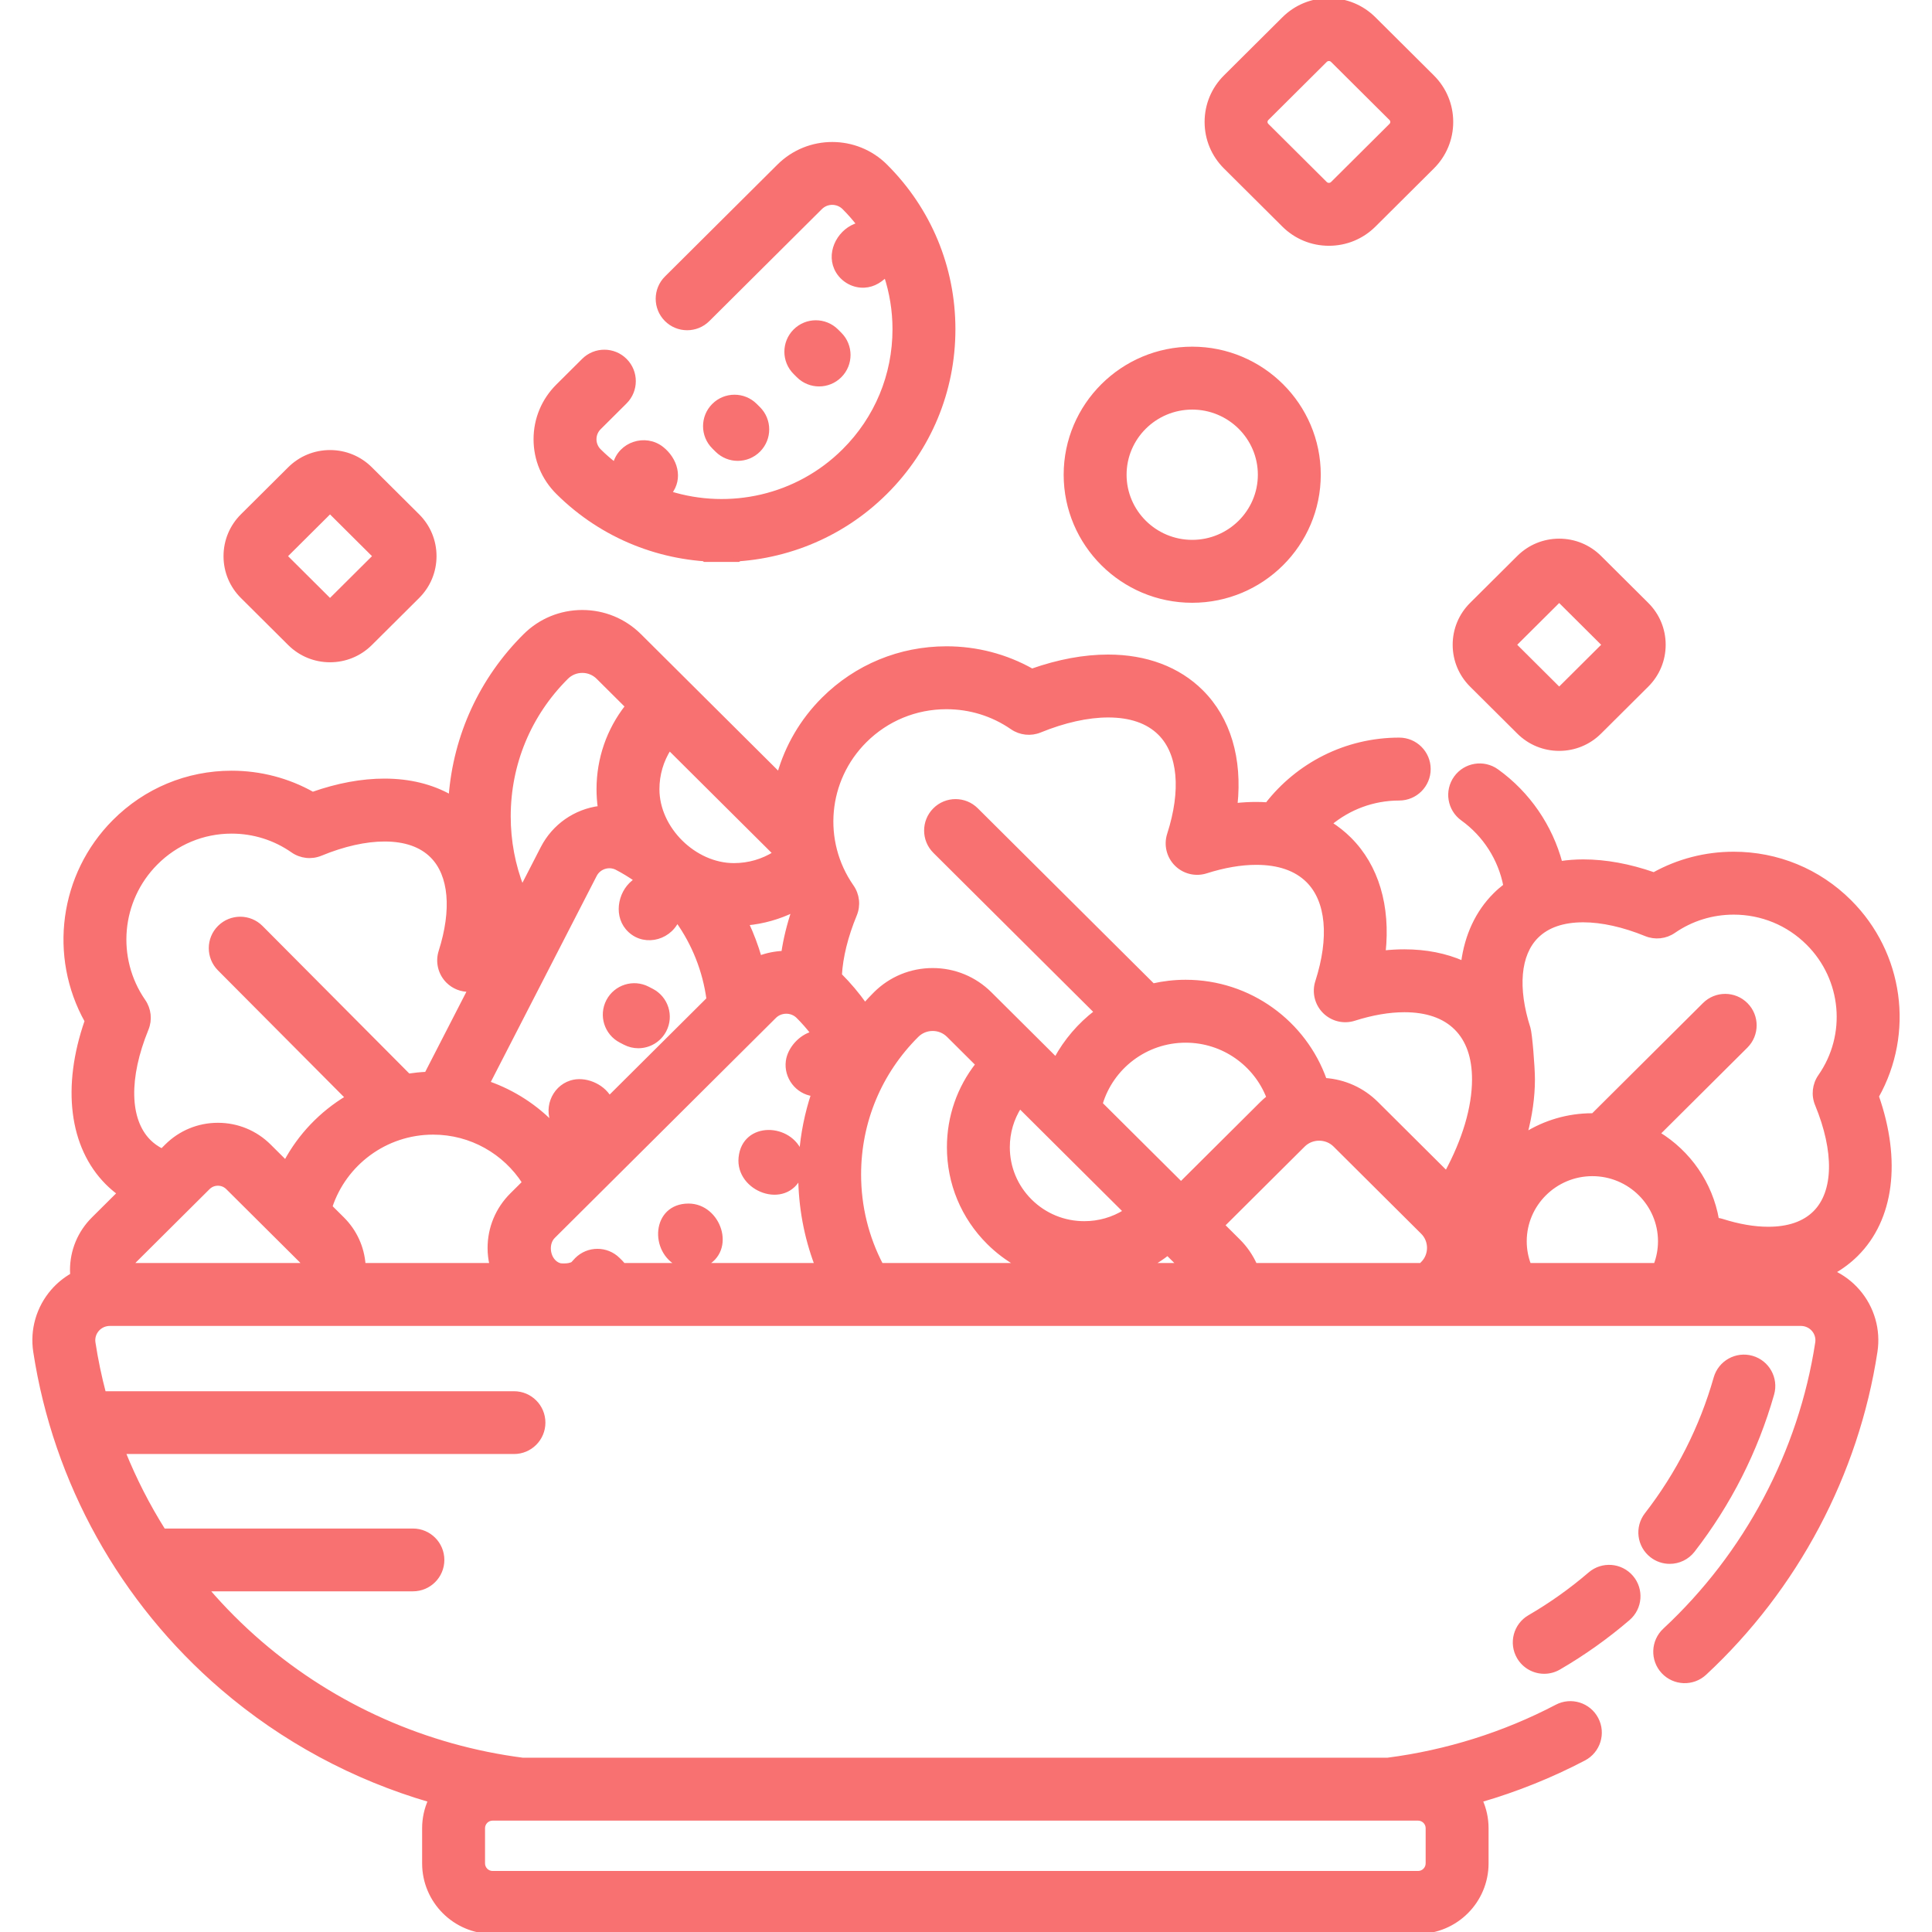
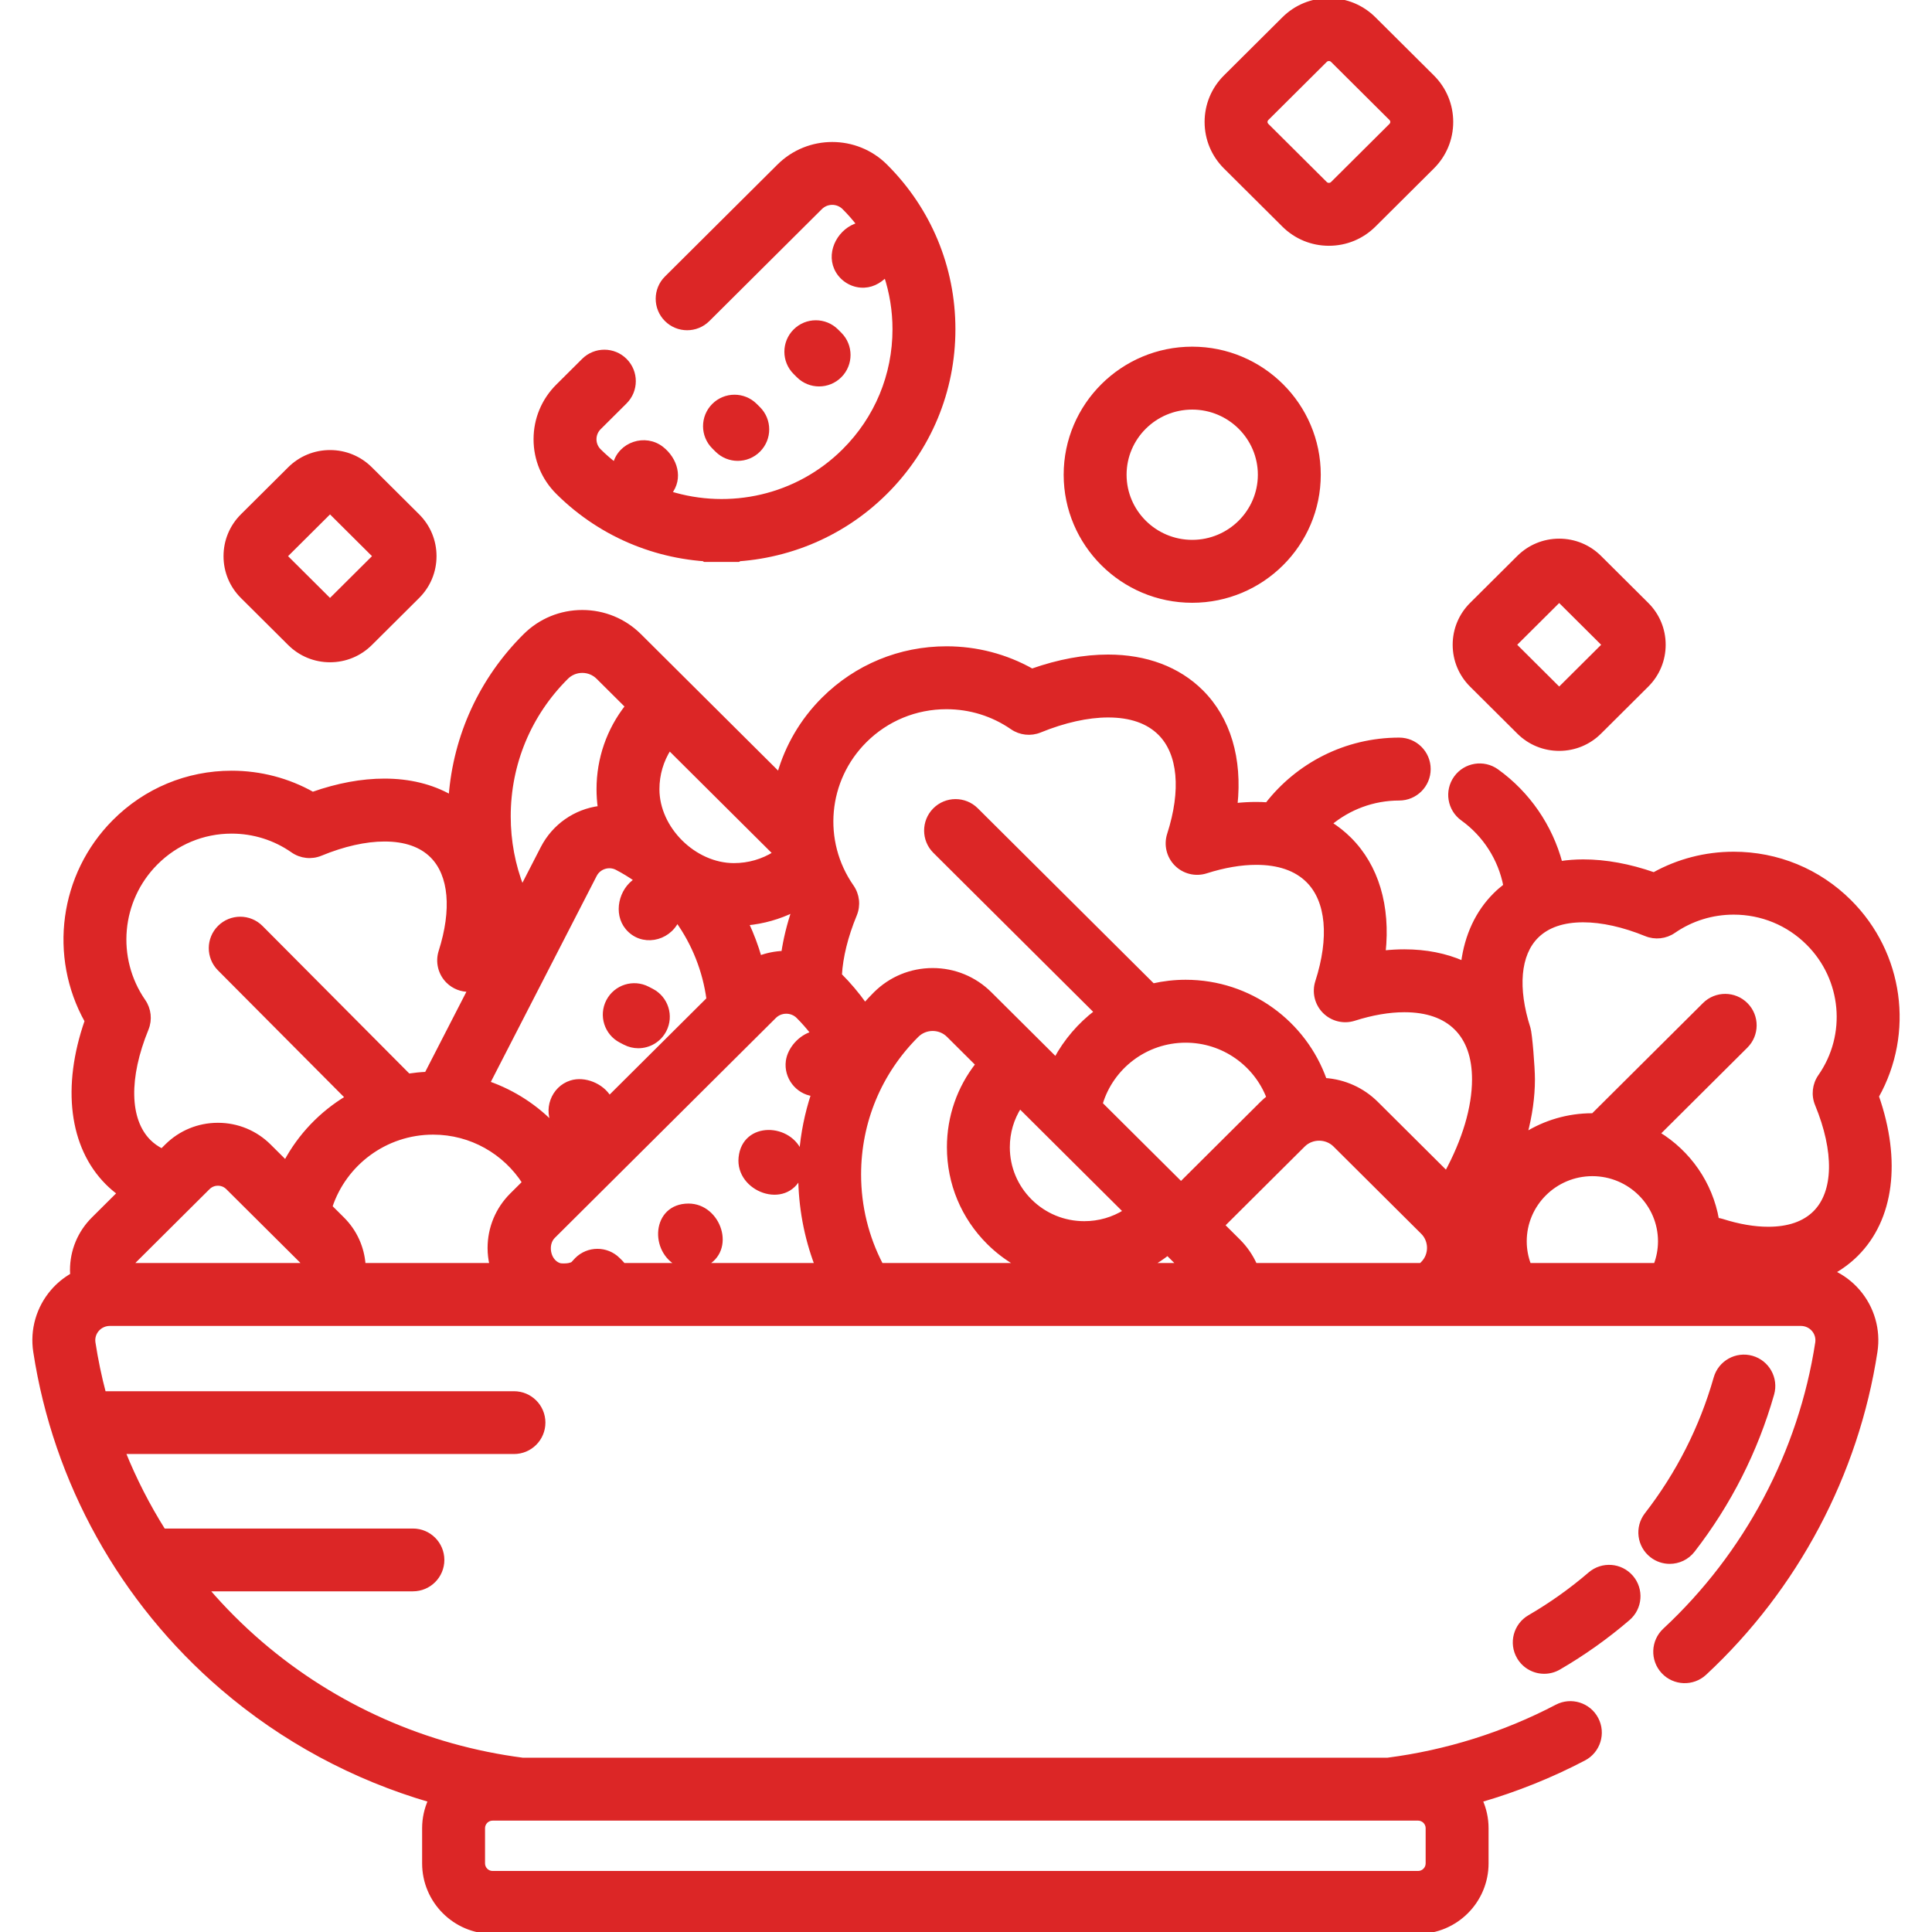
- <svg xmlns="http://www.w3.org/2000/svg" fill="#f87171" height="800px" width="800px" version="1.1" id="Layer_1" viewBox="0 0 511.999 511.999" xml:space="preserve" stroke="#f87171">
+ <svg xmlns="http://www.w3.org/2000/svg" fill="#dc2626" height="800px" width="800px" version="1.1" id="Layer_1" viewBox="0 0 511.999 511.999" xml:space="preserve" stroke="#dc2626">
  <g id="SVGRepo_bgCarrier" stroke-width="0" />
  <g id="SVGRepo_tracerCarrier" stroke-linecap="round" stroke-linejoin="round" />
  <g id="SVGRepo_iconCarrier">
    <g>
      <g>
        <path d="M315.949,92.371c-18.508,0-33.566,14.998-33.566,33.436c0.001,18.436,15.058,33.435,33.566,33.435 c18.508,0,33.567-14.998,33.567-33.435C349.516,107.37,334.458,92.371,315.949,92.371z M315.949,143.568 c-9.866,0-17.893-7.967-17.893-17.761c0.001-9.794,8.027-17.762,17.893-17.762s17.894,7.968,17.894,17.762 S325.816,143.568,315.949,143.568z" />
      </g>
    </g>
    <g>
      <g>
        <path d="M379.636,20.343L364.151,4.939C360.95,1.754,356.696,0,352.174,0s-8.776,1.754-11.979,4.939l-15.483,15.404 c-3.212,3.196-4.981,7.449-4.981,11.975c0,4.524,1.769,8.776,4.982,11.973l15.484,15.407c3.203,3.183,7.455,4.936,11.978,4.936 s8.776-1.753,11.978-4.938l15.484-15.405c3.211-3.197,4.98-7.449,4.98-11.972C384.617,27.794,382.848,23.543,379.636,20.343z M368.58,33.181l-15.482,15.403c-0.313,0.311-0.675,0.376-0.924,0.376c-0.25,0-0.612-0.066-0.925-0.375l-15.481-15.404 c-0.301-0.299-0.364-0.634-0.364-0.863c0-0.23,0.064-0.565,0.363-0.864l15.481-15.402c0.313-0.312,0.676-0.377,0.925-0.377 c0.249,0,0.611,0.066,0.925,0.377l15.481,15.401c0.301,0.299,0.364,0.635,0.364,0.865 C368.942,32.546,368.878,32.883,368.58,33.181z" />
      </g>
    </g>
    <g>
      <g>
        <path d="M110.714,136.644l-12.513-12.446c-2.871-2.857-6.685-4.43-10.74-4.43s-7.87,1.574-10.741,4.429l-12.514,12.447 c-2.883,2.868-4.47,6.684-4.47,10.746c0,4.06,1.588,7.875,4.469,10.74l12.516,12.452c2.871,2.855,6.685,4.427,10.74,4.427 s7.87-1.574,10.739-4.429l12.512-12.448c2.883-2.867,4.47-6.683,4.471-10.743C115.184,143.329,113.597,139.513,110.714,136.644z M87.459,159.159L75.63,147.388l11.83-11.768l11.829,11.768L87.459,159.159z" />
      </g>
    </g>
    <g>
      <g>
        <path d="M436.452,160.127l-12.513-12.447c-2.87-2.857-6.685-4.43-10.742-4.43c-4.054,0-7.869,1.574-10.741,4.429l-12.513,12.448 c-2.883,2.868-4.47,6.683-4.47,10.745c0.001,4.06,1.588,7.875,4.469,10.74l12.517,12.453c2.872,2.856,6.686,4.426,10.739,4.426 c4.056,0,7.87-1.574,10.74-4.429l12.512-12.448c2.883-2.867,4.47-6.682,4.471-10.743 C440.922,166.811,439.335,162.996,436.452,160.127z M413.199,182.642l-11.829-11.77l11.829-11.769l11.829,11.769L413.199,182.642z " />
      </g>
    </g>
    <g>
      <g>
        <path d="M172.78,262.5l-1.078-0.56c-3.843-1.996-8.572-0.499-10.568,3.341c-1.995,3.84-0.499,8.571,3.341,10.567l1.078,0.56 c1.155,0.6,2.391,0.885,3.607,0.885c2.832,0,5.565-1.54,6.961-4.226C178.117,269.227,176.621,264.496,172.78,262.5z" />
      </g>
    </g>
    <g>
      <g>
        <path d="M252.694,87.246c0-16.372-6.392-31.747-17.996-43.293c-7.8-7.763-20.494-7.763-28.297,0l-29.825,29.674 c-3.068,3.052-3.08,8.014-0.028,11.082c3.052,3.068,8.014,3.079,11.083,0.027l29.823-29.673c1.706-1.698,4.482-1.698,6.188,0 c1.407,1.4,2.7,2.883,3.897,4.424c-4.813,1.284-8.082,6.945-5.991,11.623c1.156,2.587,3.696,4.383,6.52,4.611 c2.644,0.213,4.836-0.936,6.66-2.752c1.499,4.545,2.291,9.347,2.291,14.275c0,12.169-4.75,23.598-13.376,32.18 c-12.461,12.398-30.369,16.137-46.128,11.243c3.107-3.911,1.534-8.989-2.116-11.849c-4.389-3.439-11.097-1.259-12.476,4.203 c-1.415-1.108-2.785-2.299-4.09-3.596c-0.813-0.809-1.261-1.883-1.261-3.022c0.001-1.139,0.448-2.21,1.261-3.019l6.854-6.818 c3.068-3.053,3.081-8.015,0.028-11.084c-3.053-3.068-8.014-3.079-11.083-0.028l-6.854,6.818c-3.791,3.771-5.88,8.789-5.881,14.128 c-0.001,5.341,2.088,10.36,5.881,14.133c11.979,11.923,27.709,17.882,43.445,17.885c-3.93,0-7.846,0.001,0.015,0 c7.856-0.001,3.944-0.001,0.016,0c15.732-0.006,31.467-5.965,43.443-17.88C246.303,118.993,252.695,103.618,252.694,87.246z" />
      </g>
    </g>
    <g>
      <g>
        <path d="M201.038,108.239l-0.862-0.857c-3.07-3.05-8.032-3.035-11.082,0.033c-3.051,3.07-3.036,8.031,0.032,11.083l0.862,0.857 c1.529,1.519,3.527,2.278,5.524,2.278c2.014,0,4.027-0.771,5.558-2.312C204.122,116.251,204.107,111.29,201.038,108.239z" />
      </g>
    </g>
    <g>
      <g>
        <path d="M222.597,88.521l-0.862-0.859c-3.066-3.056-8.029-3.047-11.082,0.02c-3.055,3.067-3.046,8.028,0.02,11.082l0.862,0.859 c1.529,1.524,3.53,2.285,5.531,2.285c2.01,0,4.021-0.768,5.552-2.305C225.672,96.537,225.662,91.575,222.597,88.521z" />
      </g>
    </g>
    <g>
      <g>
        <path d="M497.428,290.544c9.387-16.741,6.613-37.859-7.269-51.671c-8.207-8.164-19.114-12.659-30.715-12.659 c-7.475,0-14.708,1.875-21.148,5.453c-6.522-2.271-12.8-3.418-18.712-3.418c-2.082,0-4.092,0.155-6.029,0.444 c-2.613-9.708-8.501-18.399-16.853-24.401c-3.516-2.526-8.412-1.724-10.937,1.791c-2.527,3.515-1.724,8.411,1.79,10.938 c5.947,4.274,9.968,10.648,11.34,17.685c-0.945,0.727-1.849,1.506-2.698,2.351c-4.724,4.7-7.573,10.905-8.501,18.077 c-4.573-2.014-9.8-3.054-15.52-3.054c-1.788,0-3.614,0.101-5.475,0.301c1.305-12.254-1.797-22.839-9.055-30.061 c-1.556-1.547-3.271-2.908-5.127-4.078c4.963-4.112,11.336-6.595,18.288-6.595c4.328,0,7.837-3.508,7.837-7.837 s-3.509-7.837-7.837-7.837c-14.235,0-26.921,6.723-35.028,17.147c-0.941-0.061-1.893-0.099-2.863-0.099 c-1.788,0-3.613,0.101-5.473,0.301c1.306-12.256-1.796-22.84-9.056-30.061c-6.114-6.082-14.663-9.297-24.725-9.297 c-6.363,0-13.132,1.253-20.169,3.728c-6.893-3.882-14.652-5.916-22.675-5.916c-12.313,0-23.892,4.773-32.601,13.438 c-5.742,5.712-9.684,12.605-11.779,19.938l-36.917-36.726c-4.065-4.045-9.467-6.273-15.211-6.273 c-5.745,0-11.146,2.228-15.21,6.271c-11.602,11.542-18.477,26.544-19.709,42.69c-4.964-2.814-10.889-4.278-17.495-4.278 c-6.011,0-12.395,1.181-19.024,3.515c-6.541-3.679-13.89-5.606-21.489-5.606c-11.772,0-22.836,4.606-31.156,12.969 c-14.059,14.131-16.849,35.753-7.297,52.86c-6.063,17.461-4.119,33.299,5.439,42.908c0.985,0.99,2.042,1.895,3.155,2.726 l-6.816,6.78c-3.651,3.632-5.661,8.465-5.661,13.607c0,0.437,0.017,0.869,0.046,1.301c-1.926,1.11-3.68,2.533-5.165,4.253 c-3.822,4.424-5.506,10.27-4.622,16.037c5.288,34.571,22.897,66.232,49.583,89.146c16.106,13.829,34.917,23.911,55.058,29.782 c-1.008,2.258-1.581,4.752-1.581,7.381v9.315c0,10.029,8.158,18.188,18.184,18.188h245.252c10.027,0,18.184-8.16,18.184-18.188 v-9.315c0-2.629-0.573-5.122-1.58-7.381c9.466-2.754,18.659-6.437,27.394-11.016c3.834-2.009,5.312-6.746,3.303-10.58 c-2.009-3.833-6.747-5.313-10.58-3.302c-13.939,7.306-29.175,12.072-44.79,14.091H138.499 c-25.568-3.313-49.739-13.983-69.402-30.867c-5.121-4.398-9.866-9.158-14.211-14.223h54.552c4.319,0,7.82-3.5,7.82-7.82 c0-4.32-3.501-7.821-7.82-7.821H43.365c-4.142-6.589-7.69-13.53-10.602-20.746h103.455c4.32,0,7.821-3.502,7.821-7.82 c0-4.32-3.501-7.821-7.821-7.821H27.577c-1.154-4.393-2.088-8.854-2.779-13.375c-0.188-1.227,0.173-2.472,0.992-3.42 c0.828-0.959,2.036-1.509,3.314-1.509h448.144c1.279,0,2.487,0.55,3.314,1.509c0.818,0.947,1.179,2.194,0.992,3.423 c-4.438,29.008-18.794,56.057-40.425,76.163c-3.17,2.946-3.351,7.905-0.405,11.076c2.946,3.167,7.905,3.351,11.076,0.404 c24.209-22.501,40.279-52.785,45.247-85.271c0.883-5.769-0.801-11.613-4.621-16.037c-1.856-2.149-4.125-3.842-6.635-5.023 c2.277-1.273,4.352-2.827,6.193-4.659C501.432,323.07,503.378,307.601,497.428,290.544z M128.038,484.497 c0-1.387,1.126-2.514,2.511-2.514h245.252c1.385,0,2.511,1.127,2.511,2.514v9.315c0,1.387-1.126,2.514-2.511,2.514H130.549 c-1.384,0-2.511-1.127-2.511-2.514V484.497z M210.308,241.252c-1.297,3.845-2.214,7.607-2.754,11.244 c-2.151,0.09-4.242,0.508-6.213,1.242c-0.891-3.081-2.028-6.091-3.383-9.003C202.293,244.323,206.462,243.136,210.308,241.252z M177.4,198.374l27.904,27.76c-3.204,2.019-6.924,3.099-10.812,3.099c-10.447,0-20.236-9.621-20.236-20.092 C174.258,205.268,175.354,201.562,177.4,198.374z M150.155,179.534c1.108-1.102,2.583-1.709,4.155-1.709s3.046,0.607,4.156,1.71 l7.688,7.649c-4.902,6.252-7.569,13.897-7.569,21.956c0,1.666,0.116,3.313,0.342,4.935c-6.467,0.824-12.141,4.747-15.179,10.659 l-5.38,10.469c-2.306-5.925-3.522-12.284-3.522-18.836C134.844,202.436,140.281,189.357,150.155,179.534z M35.006,335.213v-0.001 c0.157-0.367,0.392-0.75,0.755-1.111l19.423-19.323c0.922-0.916,2.001-1.053,2.564-1.053c0.563,0,1.645,0.137,2.567,1.054 l19.423,19.323c0.363,0.36,0.599,0.744,0.755,1.111H35.006z M75.678,307.952l-4.31-4.287c-3.641-3.621-8.478-5.614-13.62-5.614 c-5.142,0-9.979,1.994-13.618,5.616l-1.226,1.219c-1.288-0.657-2.44-1.467-3.424-2.458c-5.66-5.691-5.885-16.807-0.602-29.735 c1.001-2.451,0.699-5.242-0.807-7.42c-7.849-11.361-6.476-26.715,3.265-36.508c5.356-5.383,12.475-8.349,20.045-8.349 c5.819,0,11.406,1.753,16.155,5.071c2.19,1.53,5.009,1.838,7.478,0.817c6.015-2.484,11.852-3.797,16.88-3.797 c5.46,0,9.699,1.477,12.597,4.392c4.947,4.974,5.764,14.173,2.241,25.241c-0.89,2.796-0.143,5.855,1.934,7.926 c1.543,1.538,3.629,2.336,5.745,2.281l-11.411,22.203c-1.599,0.064-3.167,0.235-4.719,0.463l-39.059-39.265 c-3.052-3.068-8.013-3.08-11.083-0.029c-3.069,3.053-3.081,8.014-0.029,11.082l33.871,34.049 C85.122,294.978,79.457,300.887,75.678,307.952z M135.594,316.615c-3.792,3.772-5.881,8.791-5.881,14.131 c0,1.523,0.186,3.017,0.519,4.465H96.387c-0.328-4.619-2.274-8.918-5.594-12.222l-3.206-3.19 c3.744-11.372,14.518-19.611,27.198-19.611c10.12,0,19.007,5.26,24.093,13.159L135.594,316.615z M129.368,286.996l28.318-55.096 c1.068-2.076,3.682-2.911,5.756-1.832c1.806,0.939,3.517,1.99,5.142,3.129c-4.126,2.614-5.585,8.876-2.368,12.722 c3.801,4.543,10.807,3.162,13.245-1.964c4.422,6.163,7.243,13.333,8.254,20.802l-26.236,26.102 c-1.934-3.268-6.535-5.193-10.177-4.042c-4.808,1.52-6.953,7.383-4.255,11.658C142.215,293.345,136.17,289.369,129.368,286.996z M186.684,335.213L186.684,335.213c8.044-3.813,3.911-15.779-4.237-15.758c-9.267,0.023-9.881,12.248-2.476,15.757h-14.715 c-0.428-0.527-0.91-1.015-1.402-1.482c-3.07-3.05-8.032-3.035-11.082,0.033c-1.049,1.056-0.787,1.181-2.008,1.448 c-0.563,0.123-1.951,0.188-2.505,0c-2.945-0.999-3.669-5.436-1.608-7.486l58.62-58.321c1.683-1.675,4.505-1.676,6.188,0 c1.407,1.4,2.701,2.882,3.897,4.423c-3.229,0.861-6.172,4.088-6.606,7.406c-0.55,4.211,2.471,8.189,6.687,8.772 c-1.675,5.077-2.745,10.371-3.174,15.798c-2.723-7.722-15.118-8.205-16.032,0.971c-0.855,8.565,11.976,13.43,15.803,4.821 c0.04,8.2,1.53,16.169,4.347,23.617H186.684z M233.546,335.212c-3.812-7.308-5.846-15.47-5.846-23.954 c0-13.928,5.437-27.01,15.31-36.833c1.108-1.102,2.583-1.708,4.156-1.708c1.572,0,3.047,0.606,4.156,1.709l7.689,7.65 c-4.903,6.251-7.569,13.897-7.569,21.956c0,9.56,3.741,18.547,10.532,25.304c2.346,2.333,4.963,4.295,7.775,5.875H233.546z M287.349,324.123c-5.414,0-10.499-2.095-14.322-5.898c-3.813-3.794-5.913-8.835-5.913-14.194c0-3.872,1.096-7.579,3.142-10.769 l27.904,27.761C294.957,323.043,291.238,324.123,287.349,324.123z M304.951,335.212c1.557-0.875,3.052-1.869,4.475-2.979 l2.995,2.979H304.951z M291.719,292.507c2.879-9.635,11.87-16.685,22.492-16.685c9.99,0,18.536,6.238,21.914,14.995 c-0.607,0.486-1.196,1-1.755,1.556l-21.391,21.282L291.719,292.507z M376.994,334.78l-0.434,0.432h-43.92 c-1.054-2.351-2.535-4.516-4.42-6.392l-4.132-4.11l21.334-21.226c2.263-2.252,6.057-2.253,8.322-0.002l23.25,23.133 C379.231,328.84,379.231,332.554,376.994,334.78z M383.314,310.793l-18.516-18.422c-3.704-3.684-8.523-5.84-13.693-6.198 c-5.372-15.142-19.873-26.025-36.893-26.025c-2.972,0-5.865,0.339-8.648,0.966l-46.801-46.562 c-3.069-3.053-8.03-3.04-11.082,0.027c-3.052,3.069-3.04,8.031,0.028,11.082l42.737,42.519 c-4.376,3.344-8.018,7.591-10.659,12.453l-4.177-4.156c-0.002-0.002-0.004-0.004-0.006-0.006l-13.228-13.158 c-4.065-4.045-9.467-6.271-15.21-6.271c-5.744,0-11.146,2.227-15.21,6.271c-0.947,0.941-1.852,1.913-2.736,2.9 c-1.964-2.755-4.163-5.373-6.605-7.814c0.28-4.803,1.594-10.223,3.975-15.988c1.02-2.468,0.712-5.287-0.817-7.476 c-8.387-12.014-6.916-28.253,3.497-38.612c5.753-5.725,13.405-8.876,21.547-8.876c6.26,0,12.267,1.865,17.375,5.394 c2.179,1.505,4.97,1.81,7.42,0.807c6.424-2.626,12.665-4.013,18.051-4.013c5.913,0,10.513,1.592,13.671,4.735 c5.323,5.295,6.219,15.038,2.458,26.734c-0.899,2.793-0.161,5.854,1.91,7.932c2.071,2.077,5.129,2.825,7.926,1.936 c4.753-1.513,9.224-2.28,13.289-2.28c5.916,0,10.518,1.593,13.676,4.735c5.322,5.296,6.218,15.04,2.458,26.736 c-0.898,2.794-0.161,5.855,1.911,7.932c2.07,2.077,5.13,2.828,7.926,1.935c4.754-1.512,9.225-2.28,13.29-2.28 c5.915,0,10.516,1.594,13.676,4.738c3.15,3.134,4.748,7.694,4.748,13.554C390.601,293.573,387.981,302.174,383.314,310.793z M438.728,335.212h-33.473c-0.745-1.946-1.156-4.054-1.156-6.257c0-9.794,8.027-17.762,17.893-17.762s17.893,7.968,17.893,17.762 C439.883,331.157,439.472,333.265,438.728,335.212z M482.295,285.207c-1.529,2.19-1.837,5.007-0.818,7.475 c5.154,12.487,4.95,23.206-0.549,28.675c-2.833,2.817-6.982,4.246-12.335,4.246c-3.725,0-7.828-0.705-12.196-2.096 c-0.443-0.142-0.893-0.228-1.345-0.287c-1.679-9.638-7.508-17.874-15.588-22.803l23.255-23.137 c3.068-3.052,3.081-8.014,0.028-11.082c-3.054-3.068-8.015-3.081-11.082-0.027l-29.502,29.351c-0.059,0-0.116-0.004-0.174-0.004 c-6.51,0-12.588,1.861-17.739,5.07c1.324-4.978,2.023-9.865,2.022-14.546c0-3.27-0.722-12.15-1.174-13.557 c-3.435-10.679-2.65-19.542,2.151-24.318c2.832-2.817,6.981-4.246,12.333-4.246c4.939,0,10.675,1.278,16.587,3.693 c2.45,1.003,5.241,0.698,7.42-0.807c4.658-3.218,10.141-4.92,15.853-4.92c7.429,0,14.411,2.876,19.66,8.097 C488.603,259.435,489.945,274.248,482.295,285.207z" />
      </g>
    </g>
    <g>
      <g>
        <path d="M432.358,417.928c-2.813-3.277-7.75-3.652-11.027-0.839c-4.967,4.266-10.362,8.101-16.034,11.398 c-3.733,2.169-5.002,6.957-2.833,10.69c1.452,2.498,4.074,3.893,6.769,3.893c1.334,0,2.686-0.342,3.923-1.061 c6.495-3.775,12.674-8.167,18.364-13.053C434.796,426.142,435.172,421.205,432.358,417.928z" />
      </g>
    </g>
    <g>
      <g>
        <path d="M464.294,359.784c-4.151-1.18-8.479,1.226-9.664,5.378c-3.745,13.145-9.906,25.315-18.314,36.168 c-2.645,3.416-2.02,8.327,1.395,10.972c1.424,1.104,3.11,1.637,4.783,1.637c2.335,0.001,4.648-1.042,6.188-3.03 c9.635-12.44,16.696-26.388,20.991-41.459C470.856,365.296,468.449,360.968,464.294,359.784z" />
      </g>
    </g>
  </g>
</svg>
